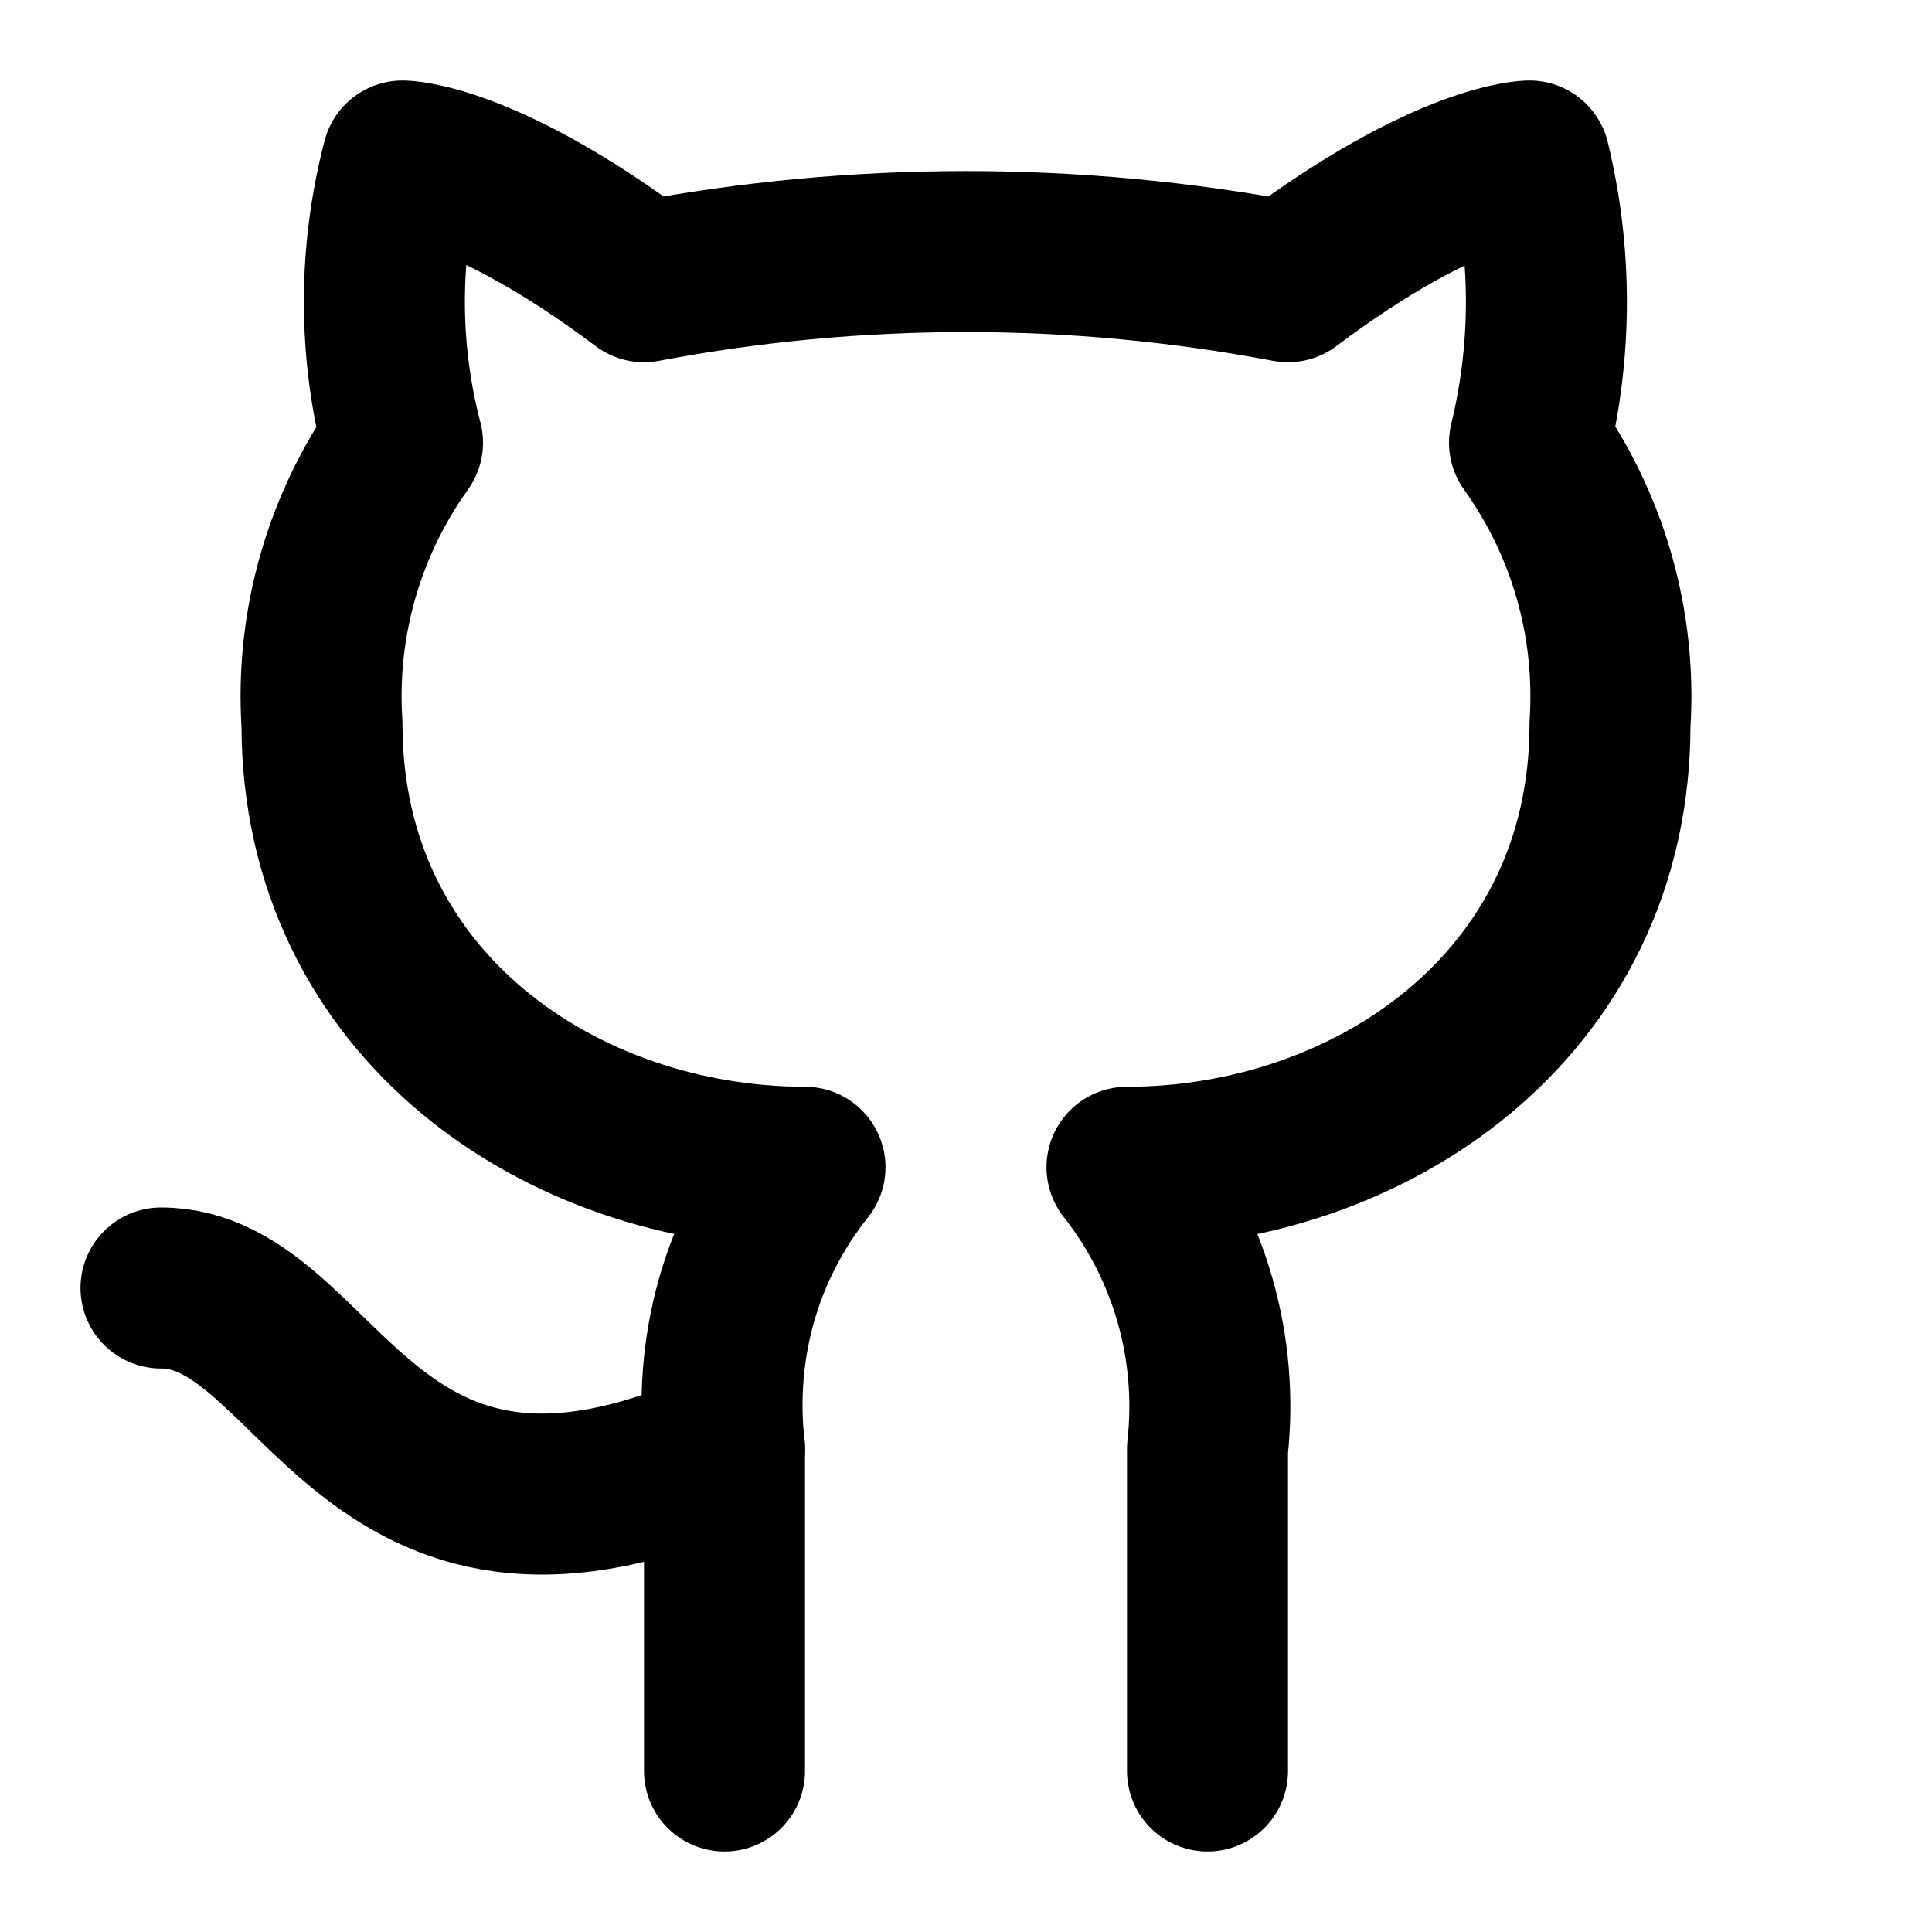
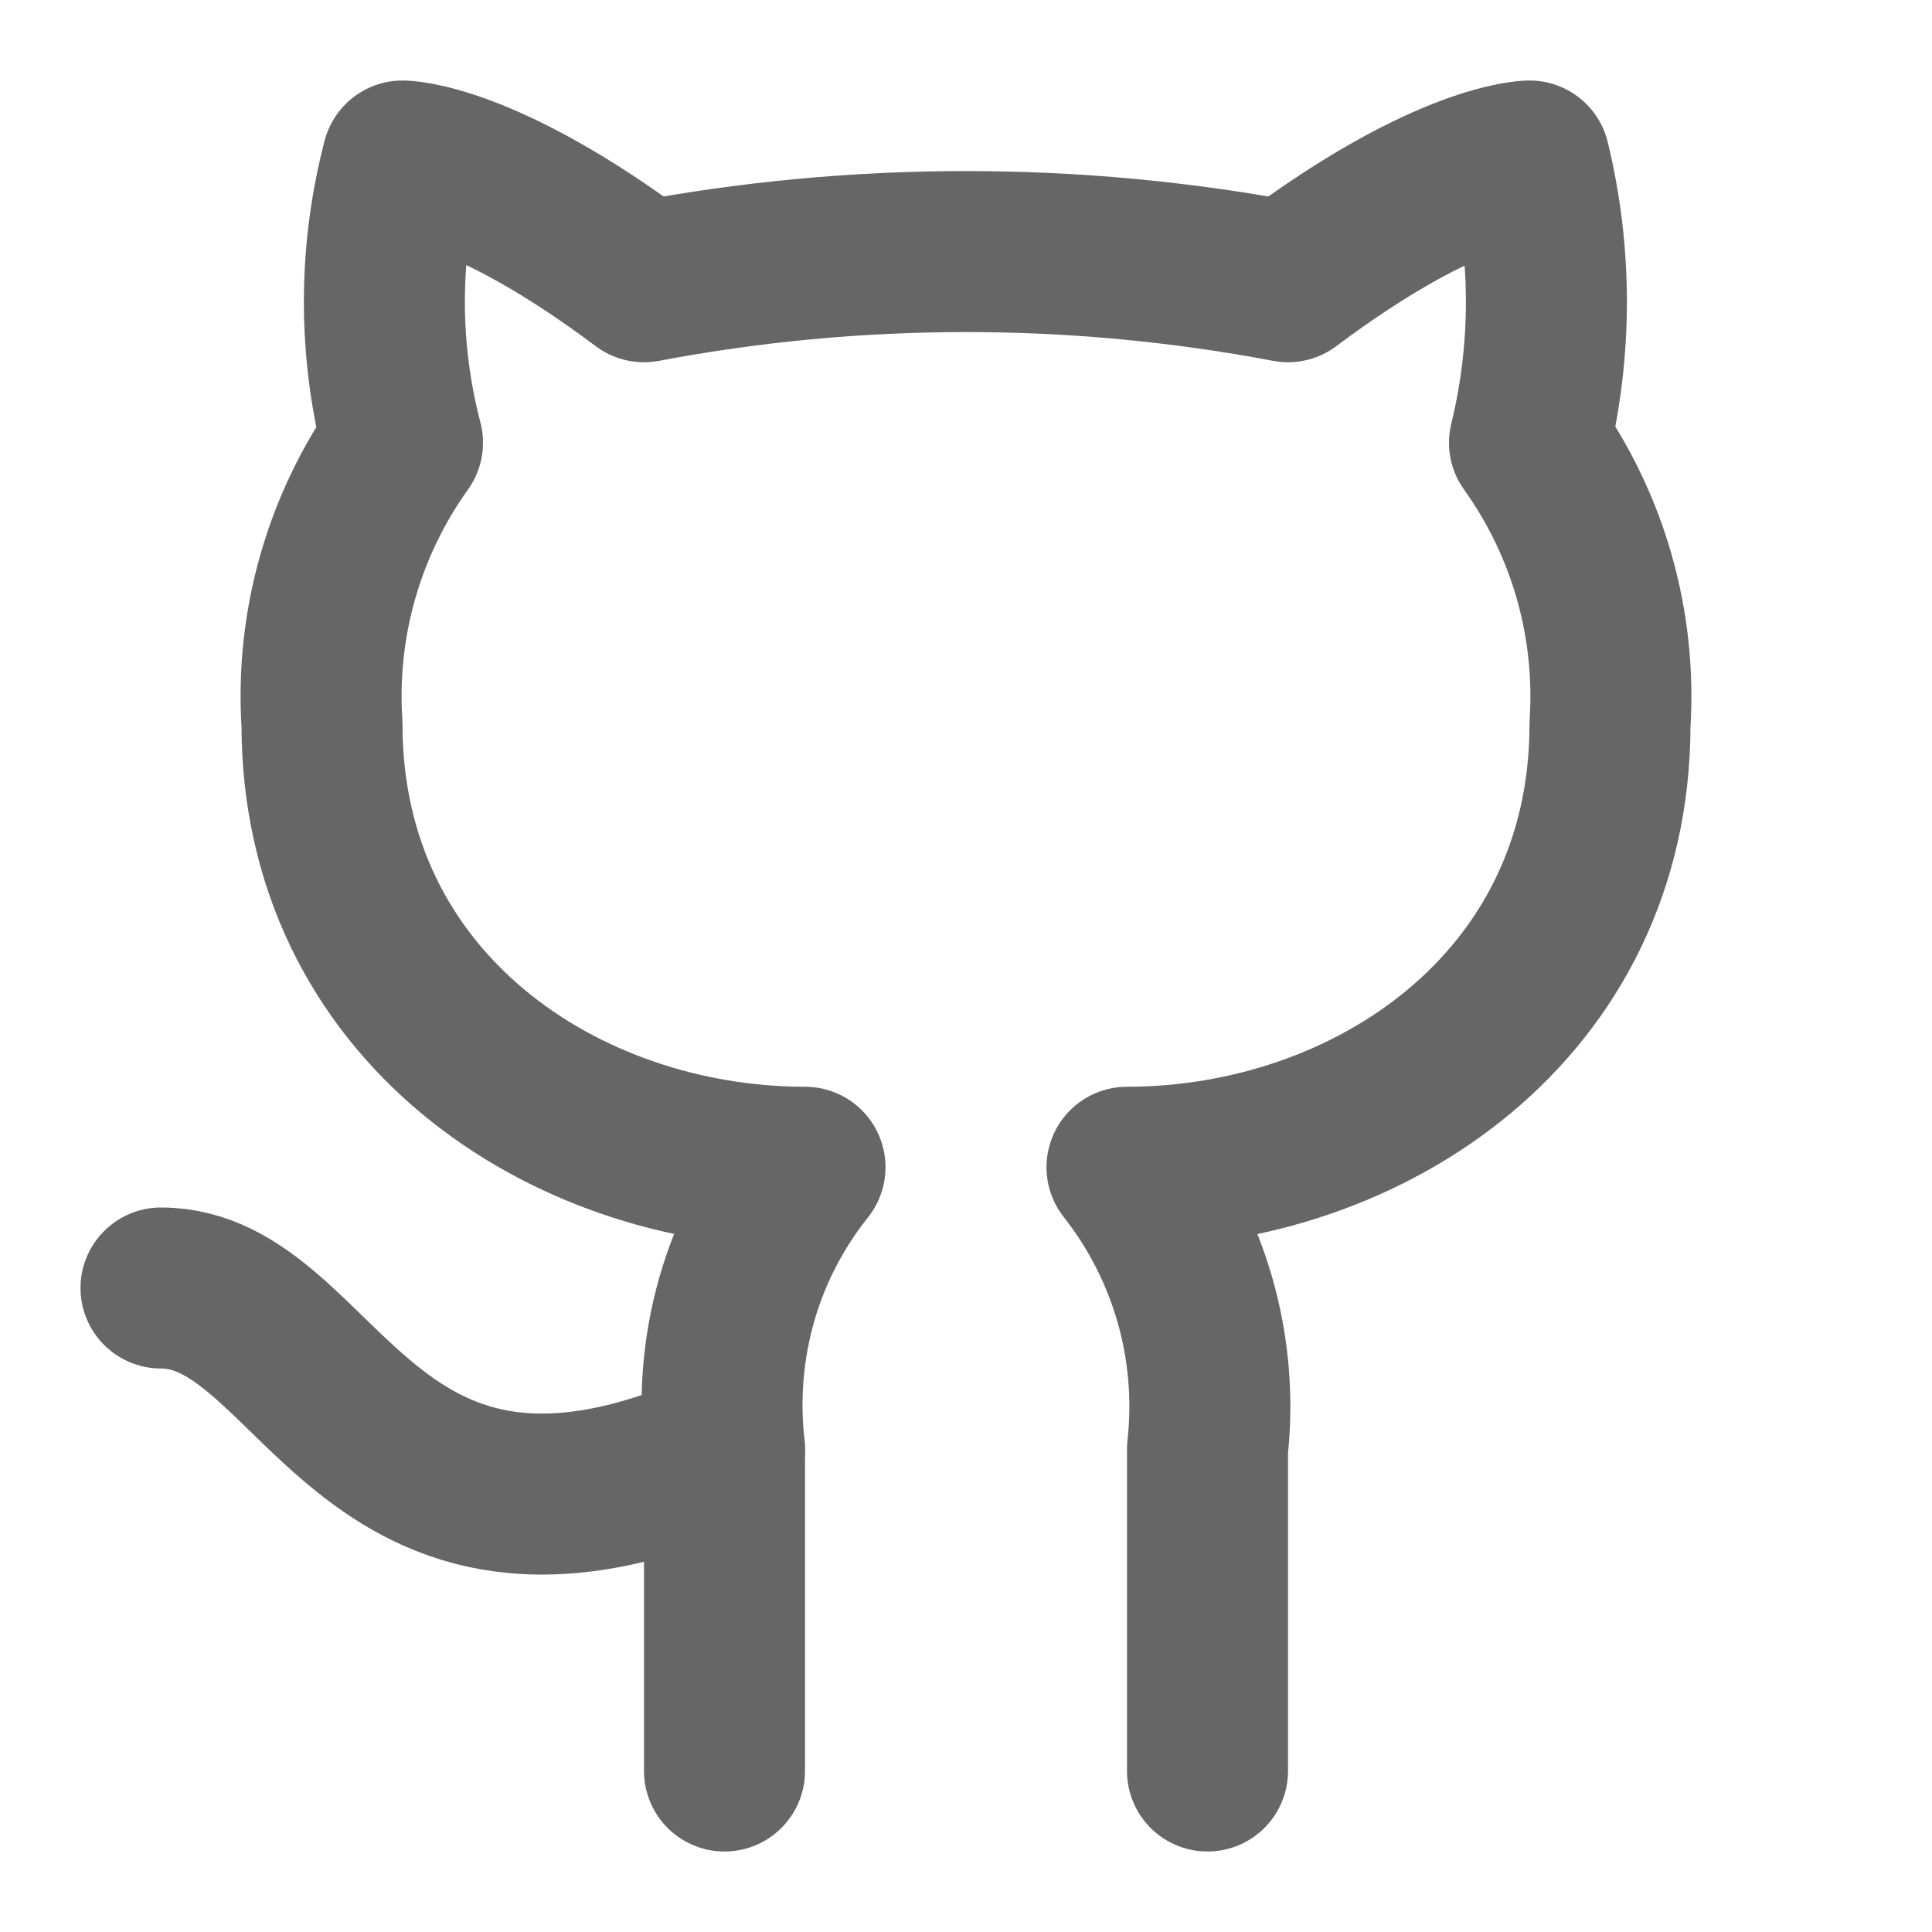
- <svg xmlns="http://www.w3.org/2000/svg" width="24" height="24" viewBox="0 0 24 24" fill="none" stroke="currentColor" stroke-width="2" stroke-linecap="round" stroke-linejoin="round" class="lucide lucide-github">
+ <svg xmlns="http://www.w3.org/2000/svg" width="24" height="24" viewBox="0 0 24 24" fill="none" stroke="#666" stroke-width="2" stroke-linecap="round" stroke-linejoin="round" class="lucide lucide-github">
  <path d="M15 22v-4a4.8 4.8 0 0 0-1-3.5c3 0 6-2 6-5.5.08-1.25-.27-2.48-1-3.5.28-1.15.28-2.35 0-3.5 0 0-1 0-3 1.5-2.64-.5-5.36-.5-8 0C6 2 5 2 5 2c-.3 1.15-.3 2.35 0 3.5A5.403 5.403 0 0 0 4 9c0 3.5 3 5.5 6 5.5-.39.49-.68 1.05-.85 1.65-.17.6-.22 1.23-.15 1.85v4" />
  <path d="M9 18c-4.51 2-5-2-7-2" />
</svg>
